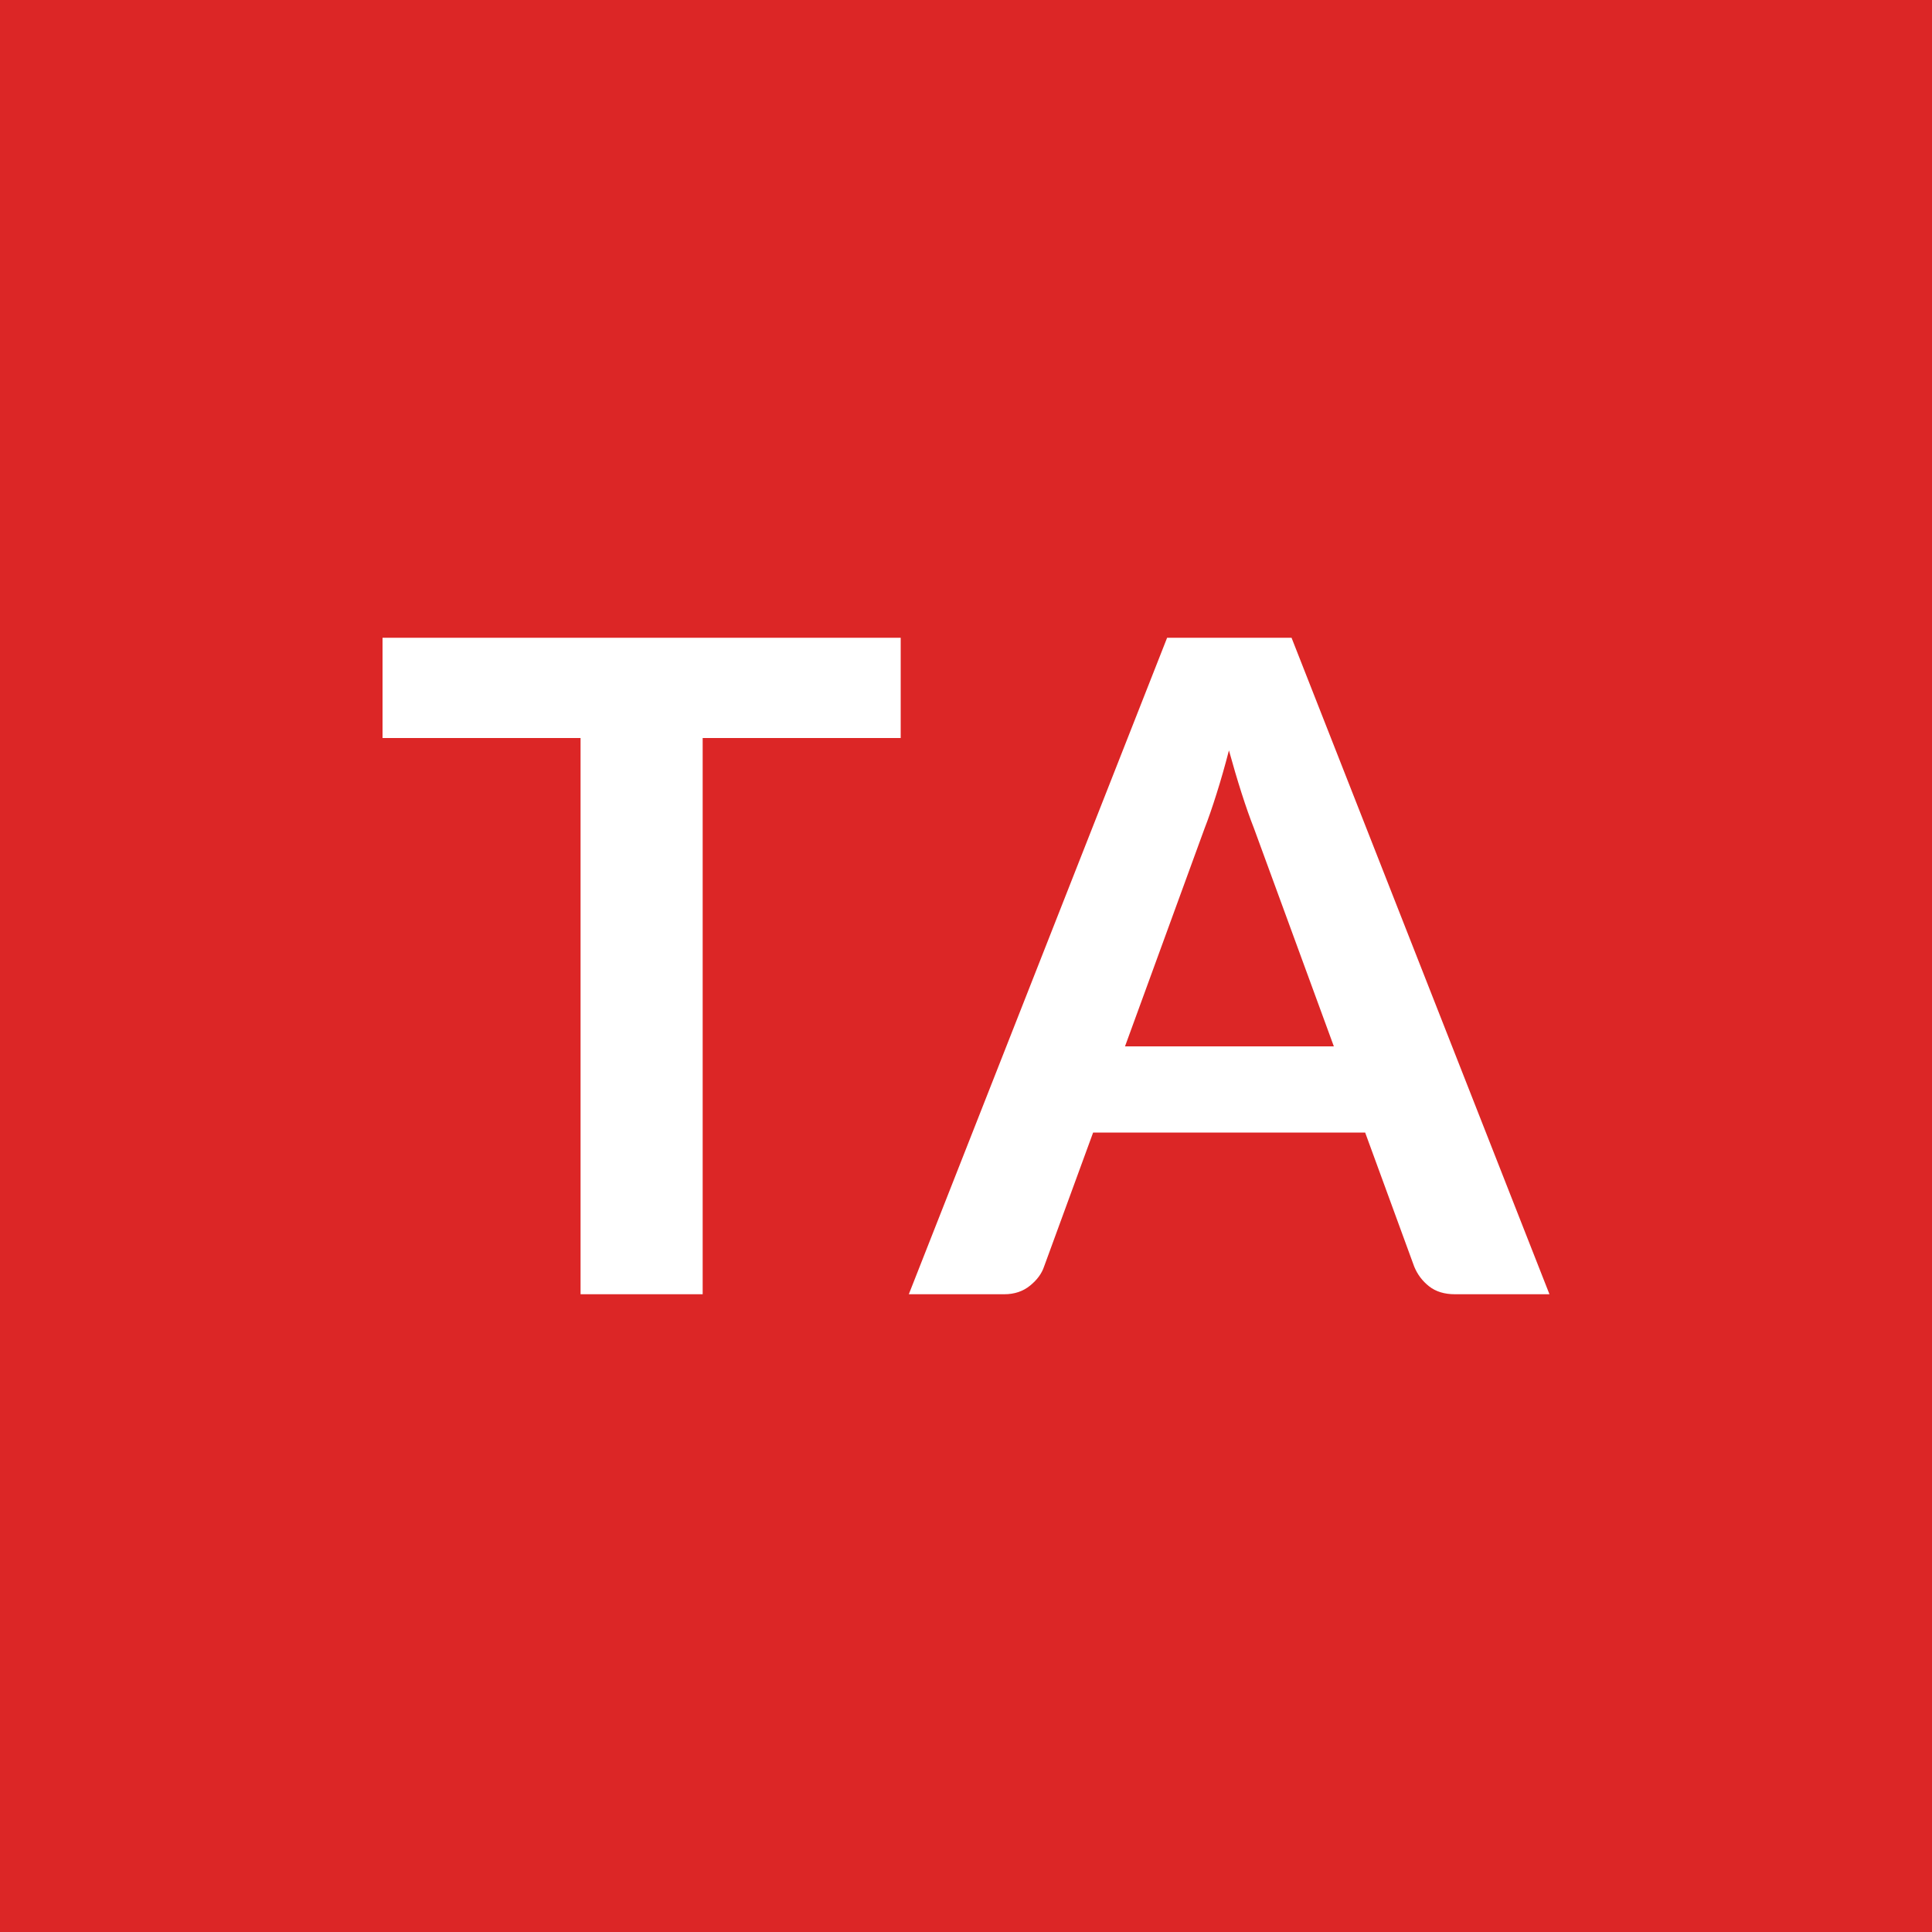
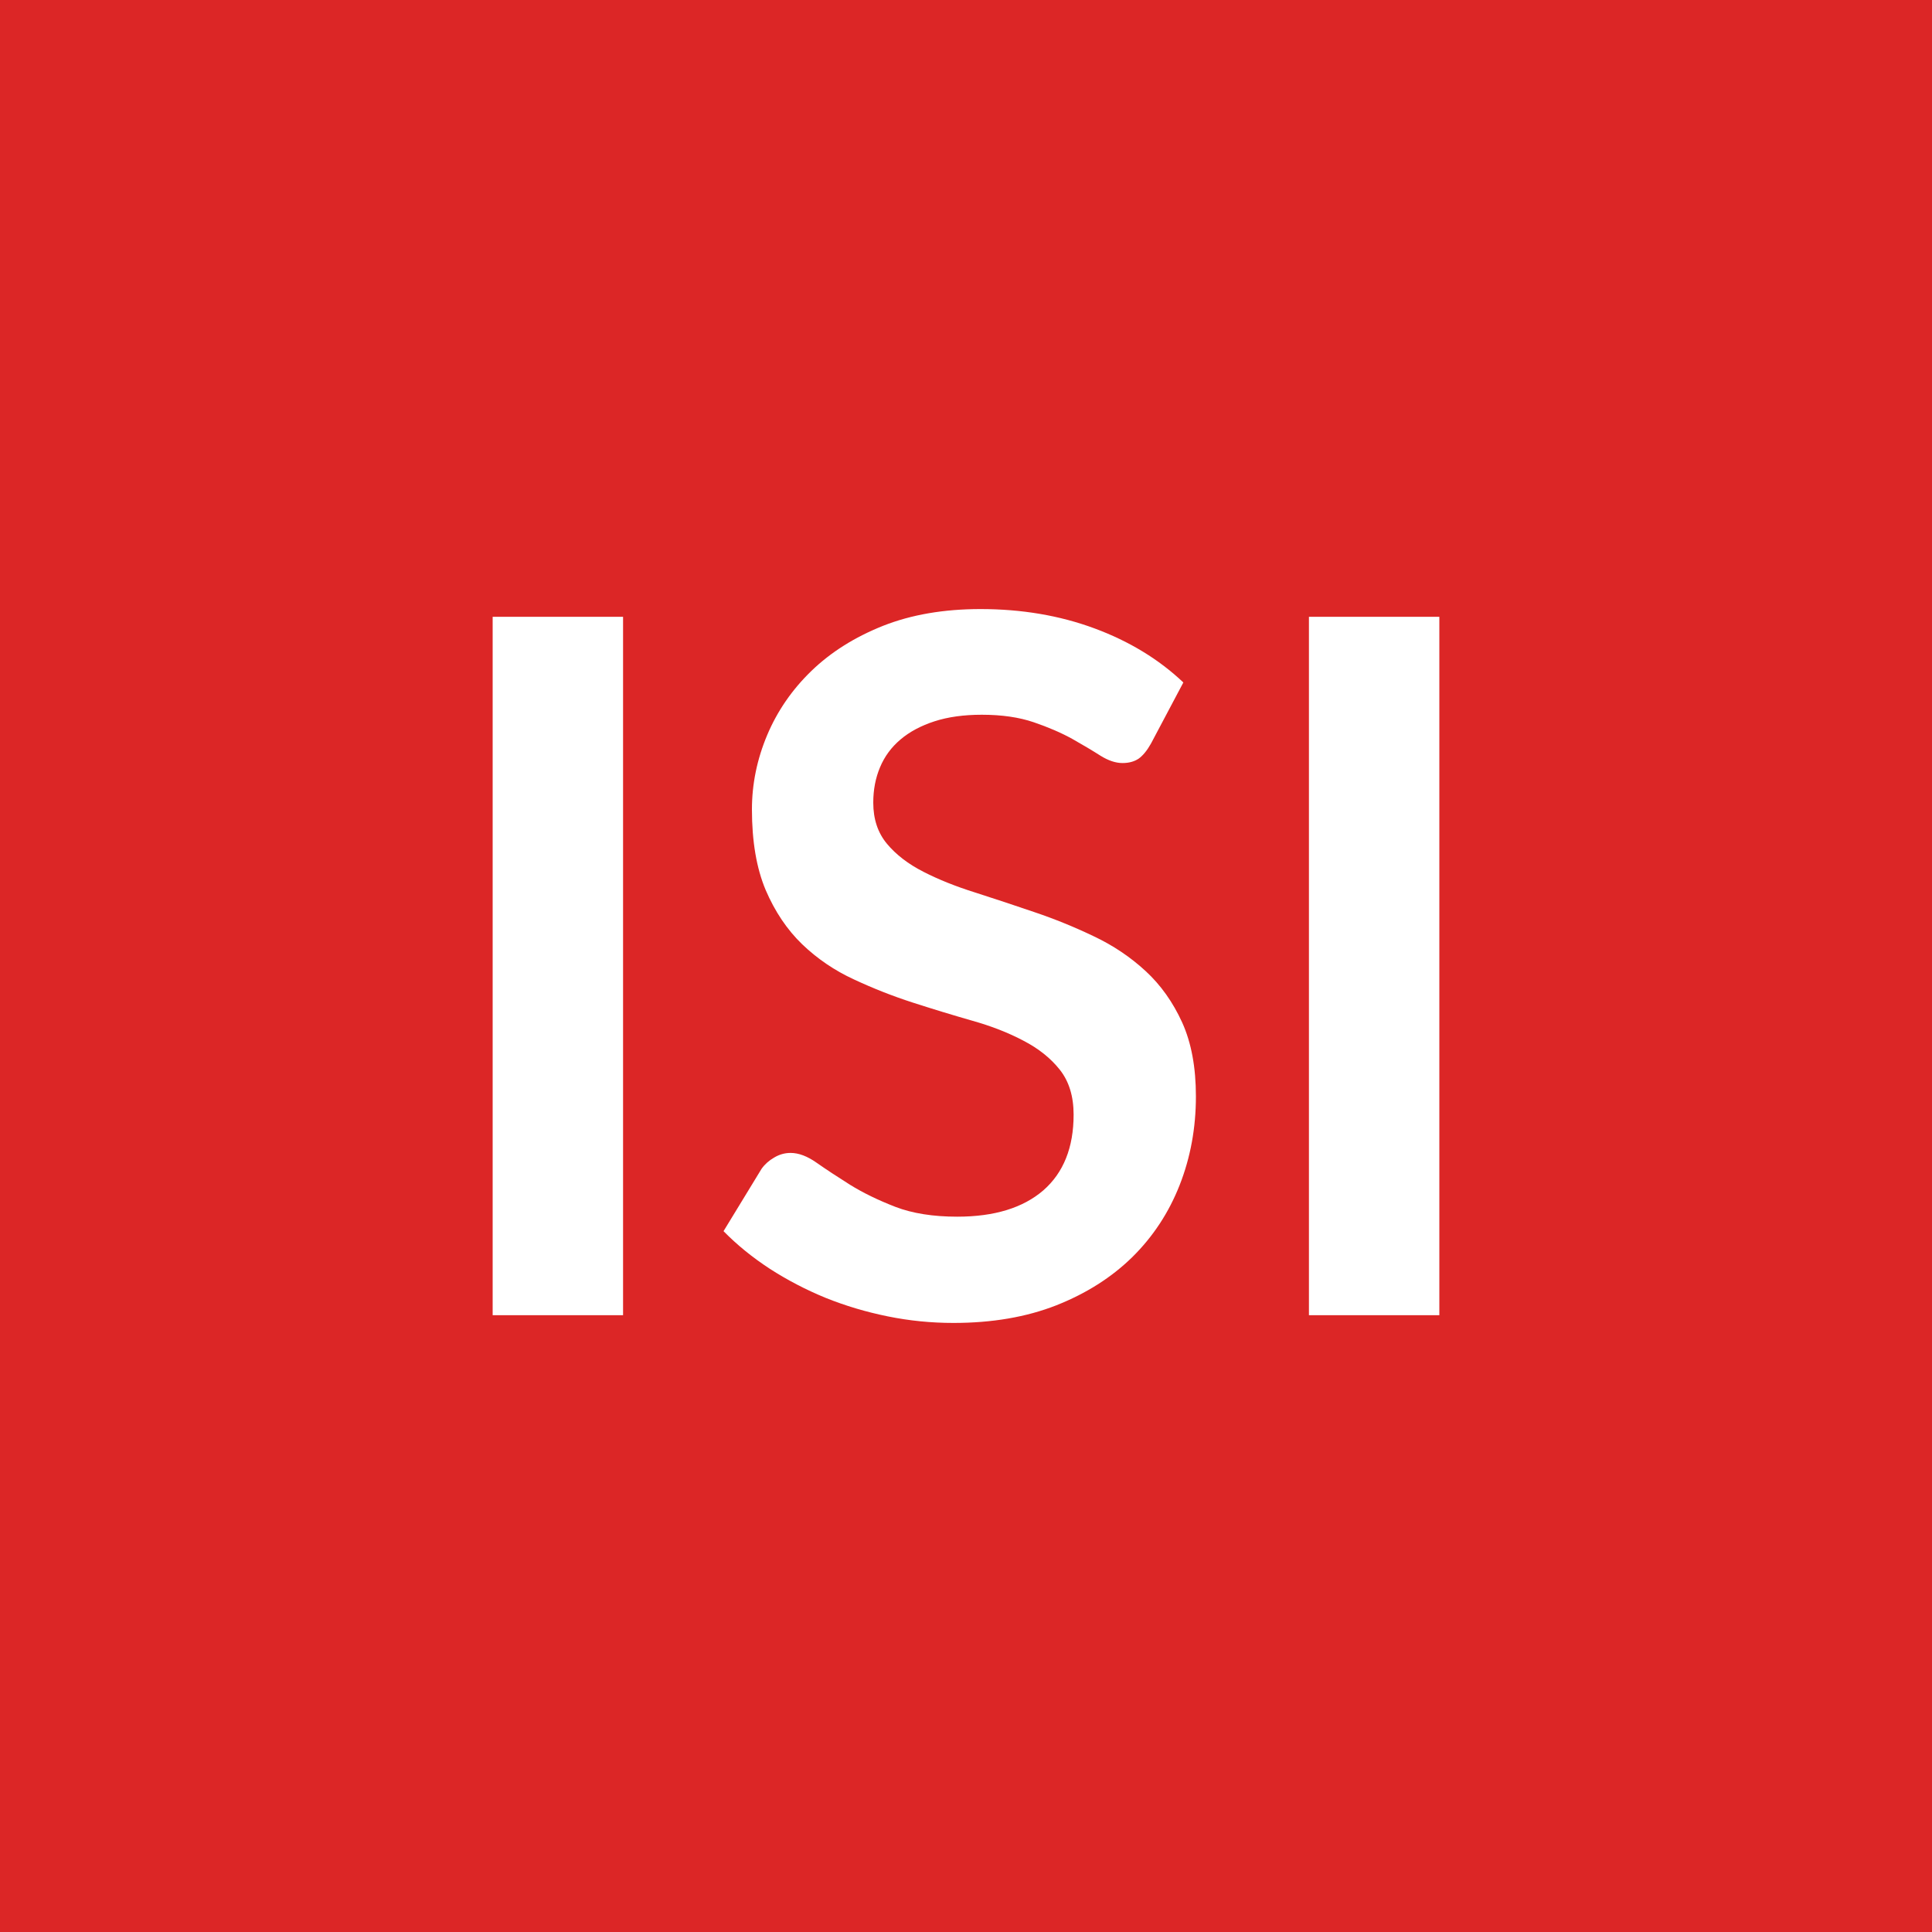
<svg xmlns="http://www.w3.org/2000/svg" width="100" height="100" viewBox="0 0 100 100">
  <rect width="100%" height="100%" fill="#dc2626" />
-   <path fill="#ffffff" d="M46.62 33.01v5.19H36.37v28.79h-6.32V38.2H19.8v-5.19zm11.61 21.15h10.81l-4.14-11.3q-.3-.76-.63-1.79t-.66-2.23q-.31 1.2-.64 2.24-.33 1.05-.63 1.82zm8.62-21.15L80.2 66.99h-4.89q-.82 0-1.34-.41t-.77-1.02l-2.54-6.94H56.58l-2.54 6.94q-.18.54-.72.98-.55.45-1.34.45h-4.94l13.37-33.98z" />
+   <path fill="#ffffff" d="M32.25 31.925v36.15H25.5v-36.15zm29 3.4-1.68 3.17q-.3.53-.63.77-.34.23-.84.23-.53 0-1.14-.38-.61-.39-1.46-.87-.85-.47-1.99-.86t-2.69-.39q-1.4 0-2.45.34t-1.76.94-1.06 1.44q-.35.83-.35 1.83 0 1.28.71 2.13t1.89 1.45q1.17.6 2.67 1.07 1.5.48 3.08 1.02 1.57.53 3.07 1.25 1.5.71 2.68 1.8 1.17 1.08 1.89 2.66.71 1.57.71 3.82 0 2.45-.84 4.59t-2.45 3.73q-1.61 1.58-3.94 2.5-2.32.91-5.32.91-1.73 0-3.4-.34-1.68-.34-3.22-.96-1.53-.63-2.88-1.5-1.35-.88-2.4-1.95l1.97-3.23q.25-.35.65-.58.4-.24.85-.24.63 0 1.35.51.73.51 1.73 1.14 1 .62 2.34 1.14 1.33.51 3.21.51 2.87 0 4.45-1.36 1.57-1.37 1.57-3.92 0-1.42-.71-2.32t-1.89-1.51q-1.17-.62-2.67-1.04-1.5-.43-3.05-.93t-3.05-1.2q-1.5-.69-2.68-1.82-1.17-1.13-1.89-2.81-.71-1.69-.71-4.17 0-1.97.79-3.85.79-1.87 2.29-3.32t3.7-2.33q2.2-.87 5.05-.87 3.2 0 5.9 1t4.6 2.8m13.25-3.4v36.15h-6.75v-36.15z" />
</svg>
